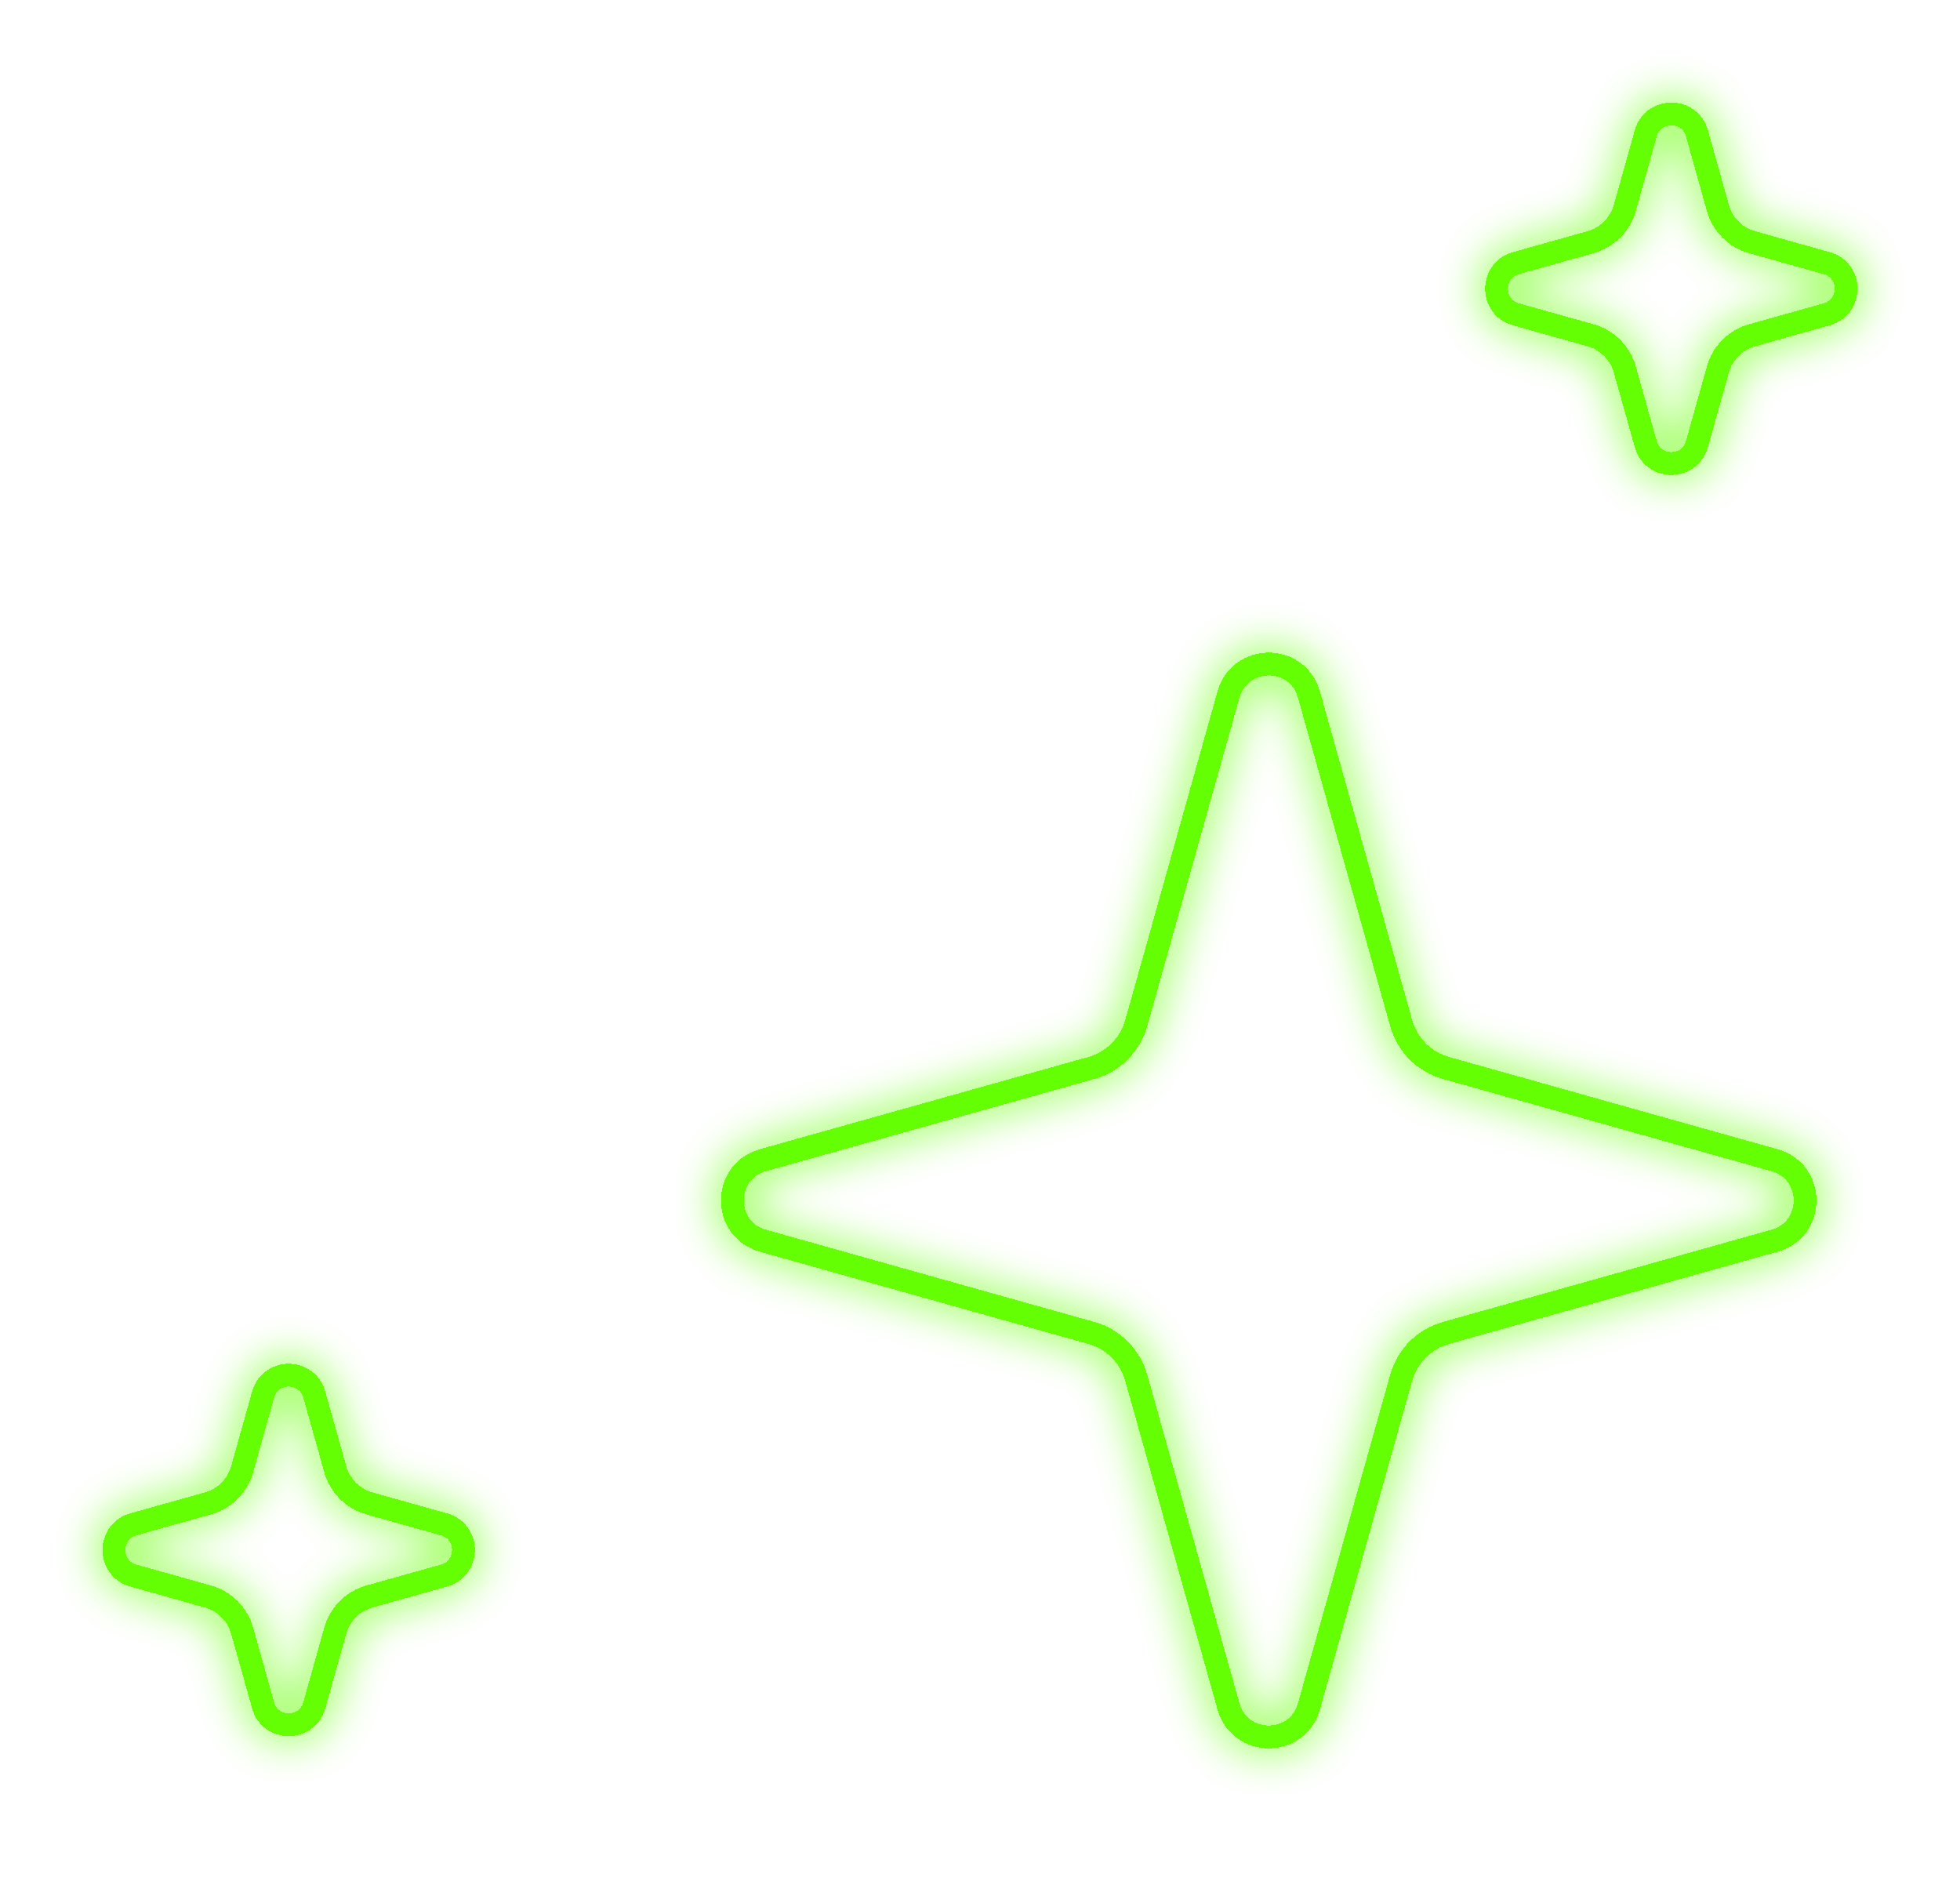
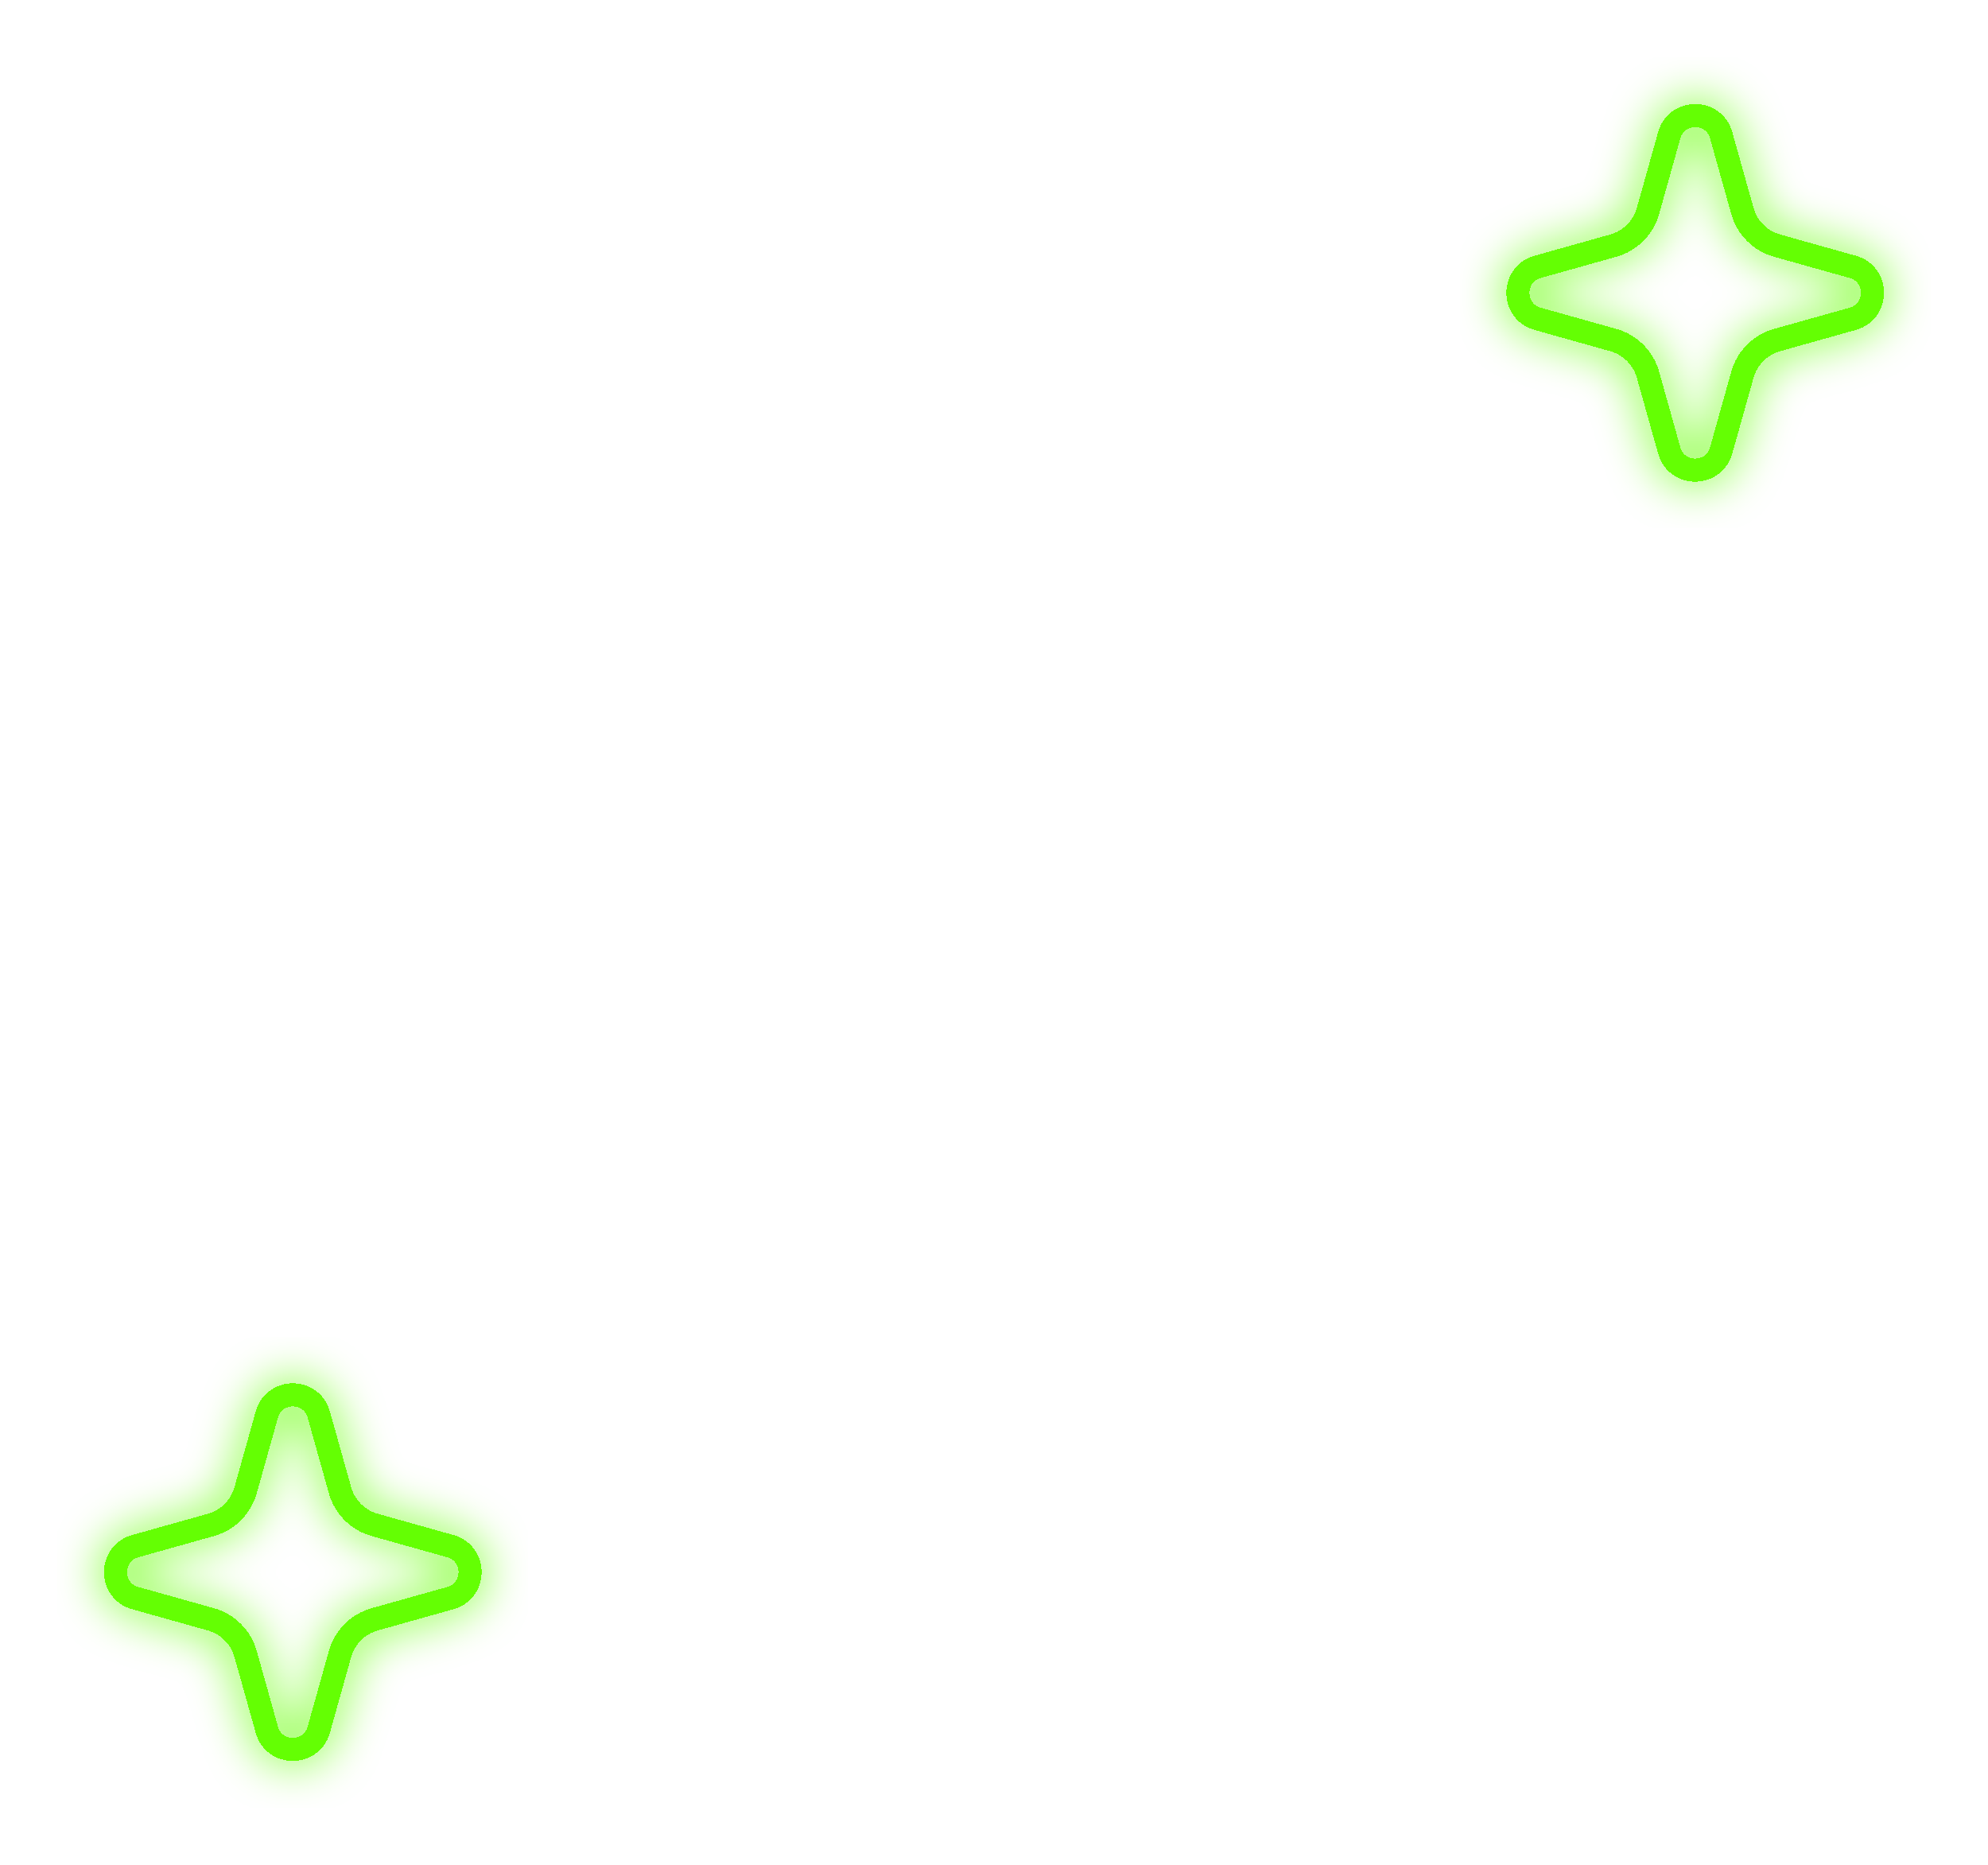
- <svg xmlns="http://www.w3.org/2000/svg" width="258" height="249" viewBox="0 0 258 249" fill="none">
-   <g filter="url(#filter0_d_2065_336)">
-     <path d="M161.705 91.411C163.207 86.06 170.793 86.06 172.295 91.411L184.441 134.673C185.242 137.527 187.473 139.758 190.327 140.559L233.589 152.705C238.94 154.207 238.94 161.793 233.589 163.295L190.327 175.441C187.473 176.242 185.242 178.473 184.441 181.327L172.295 224.589C170.793 229.94 163.207 229.94 161.705 224.589L149.559 181.327C148.758 178.473 146.527 176.242 143.673 175.441L100.411 163.295C95.06 161.793 95.06 154.207 100.411 152.705L143.673 140.559C146.527 139.758 148.758 137.527 149.559 134.673L161.705 91.411Z" stroke="#64FF03" stroke-width="3" shape-rendering="crispEdges" />
-   </g>
-   <g filter="url(#filter1_d_2065_336)">
+ <svg xmlns="http://www.w3.org/2000/svg" width="258" height="242" viewBox="0 0 258 242" fill="none">
+   <g filter="url(#filter0_d_2039_479)">
    <path d="M34.63 183.552C35.586 180.147 40.414 180.147 41.37 183.552L44.127 193.372C44.739 195.555 46.445 197.261 48.628 197.873L58.448 200.63C61.853 201.586 61.853 206.414 58.448 207.37L48.628 210.127C46.445 210.739 44.739 212.445 44.127 214.628L41.37 224.448C40.414 227.853 35.586 227.853 34.63 224.448L31.873 214.628C31.261 212.445 29.555 210.739 27.372 210.127L17.552 207.37C14.147 206.414 14.147 201.586 17.552 200.63L27.372 197.873C29.555 197.261 31.261 195.555 31.873 193.372L34.63 183.552Z" stroke="#64FF03" stroke-width="3" shape-rendering="crispEdges" />
  </g>
-   <g filter="url(#filter2_d_2065_336)">
+   <g filter="url(#filter1_d_2039_479)">
    <path d="M216.63 17.552C217.586 14.147 222.414 14.147 223.37 17.552L226.127 27.372C226.739 29.555 228.445 31.261 230.628 31.873L240.448 34.63C243.853 35.586 243.853 40.414 240.448 41.37L230.628 44.127C228.445 44.739 226.739 46.445 226.127 48.628L223.37 58.448C222.414 61.853 217.586 61.853 216.63 58.448L213.873 48.628C213.261 46.445 211.555 44.739 209.372 44.127L199.552 41.37C196.147 40.414 196.147 35.586 199.552 34.63L209.372 31.873C211.555 31.261 213.261 29.555 213.873 27.372L216.63 17.552Z" stroke="#64FF03" stroke-width="3" shape-rendering="crispEdges" />
  </g>
  <defs>
-     <filter id="filter0_d_2065_336" x="88.898" y="79.898" width="156.204" height="156.204" filterUnits="userSpaceOnUse" color-interpolation-filters="sRGB">
+     <filter id="filter0_d_2039_479" x="7.498" y="173.499" width="61.003" height="61.003" filterUnits="userSpaceOnUse" color-interpolation-filters="sRGB">
      <feFlood flood-opacity="0" result="BackgroundImageFix" />
      <feColorMatrix in="SourceAlpha" type="matrix" values="0 0 0 0 0 0 0 0 0 0 0 0 0 0 0 0 0 0 127 0" result="hardAlpha" />
      <feOffset />
      <feGaussianBlur stdDeviation="3" />
      <feComposite in2="hardAlpha" operator="out" />
      <feColorMatrix type="matrix" values="0 0 0 0 0.392 0 0 0 0 1 0 0 0 0 0.012 0 0 0 1 0" />
-       <feBlend mode="normal" in2="BackgroundImageFix" result="effect1_dropShadow_2065_336" />
-       <feBlend mode="normal" in="SourceGraphic" in2="effect1_dropShadow_2065_336" result="shape" />
+       <feBlend mode="normal" in2="BackgroundImageFix" result="effect1_dropShadow_2039_479" />
+       <feBlend mode="normal" in="SourceGraphic" in2="effect1_dropShadow_2039_479" result="shape" />
    </filter>
-     <filter id="filter1_d_2065_336" x="7.498" y="173.499" width="61.003" height="61.003" filterUnits="userSpaceOnUse" color-interpolation-filters="sRGB">
+     <filter id="filter1_d_2039_479" x="189.498" y="7.499" width="61.003" height="61.003" filterUnits="userSpaceOnUse" color-interpolation-filters="sRGB">
      <feFlood flood-opacity="0" result="BackgroundImageFix" />
      <feColorMatrix in="SourceAlpha" type="matrix" values="0 0 0 0 0 0 0 0 0 0 0 0 0 0 0 0 0 0 127 0" result="hardAlpha" />
      <feOffset />
      <feGaussianBlur stdDeviation="3" />
      <feComposite in2="hardAlpha" operator="out" />
      <feColorMatrix type="matrix" values="0 0 0 0 0.392 0 0 0 0 1 0 0 0 0 0.012 0 0 0 1 0" />
-       <feBlend mode="normal" in2="BackgroundImageFix" result="effect1_dropShadow_2065_336" />
-       <feBlend mode="normal" in="SourceGraphic" in2="effect1_dropShadow_2065_336" result="shape" />
-     </filter>
-     <filter id="filter2_d_2065_336" x="189.498" y="7.499" width="61.003" height="61.003" filterUnits="userSpaceOnUse" color-interpolation-filters="sRGB">
-       <feFlood flood-opacity="0" result="BackgroundImageFix" />
-       <feColorMatrix in="SourceAlpha" type="matrix" values="0 0 0 0 0 0 0 0 0 0 0 0 0 0 0 0 0 0 127 0" result="hardAlpha" />
-       <feOffset />
-       <feGaussianBlur stdDeviation="3" />
-       <feComposite in2="hardAlpha" operator="out" />
-       <feColorMatrix type="matrix" values="0 0 0 0 0.392 0 0 0 0 1 0 0 0 0 0.012 0 0 0 1 0" />
-       <feBlend mode="normal" in2="BackgroundImageFix" result="effect1_dropShadow_2065_336" />
-       <feBlend mode="normal" in="SourceGraphic" in2="effect1_dropShadow_2065_336" result="shape" />
+       <feBlend mode="normal" in2="BackgroundImageFix" result="effect1_dropShadow_2039_479" />
+       <feBlend mode="normal" in="SourceGraphic" in2="effect1_dropShadow_2039_479" result="shape" />
    </filter>
  </defs>
</svg>
